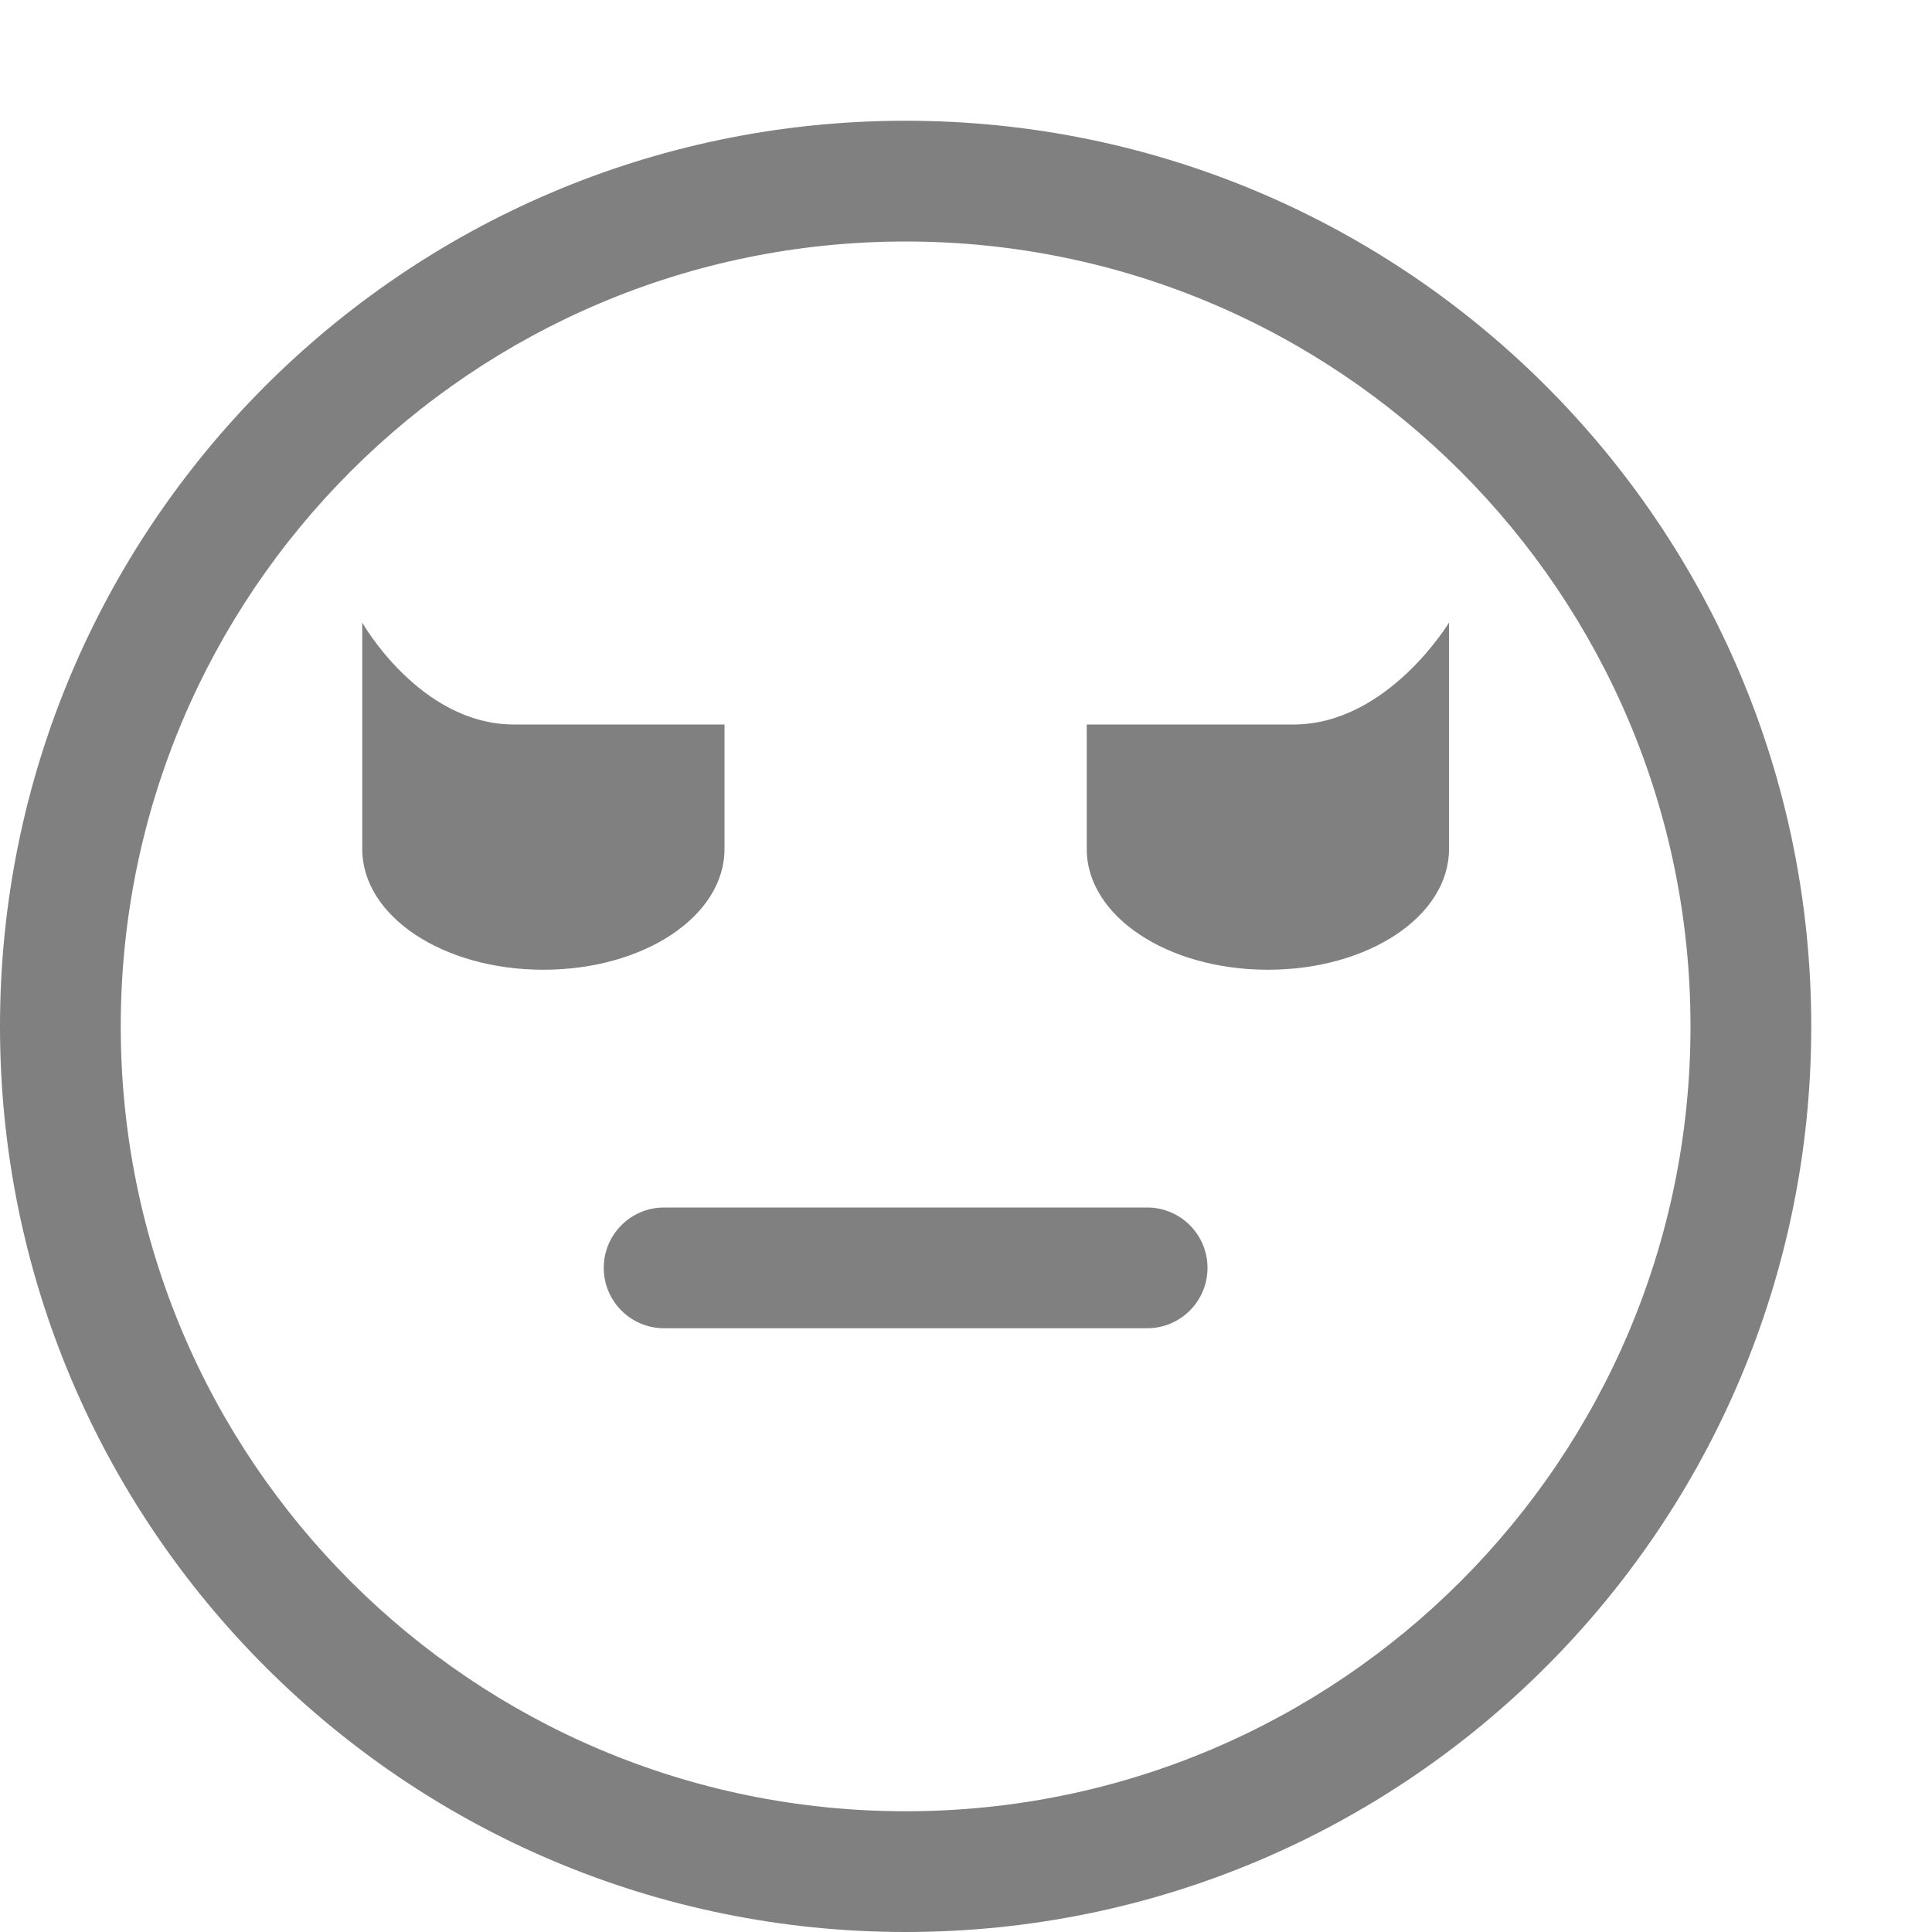
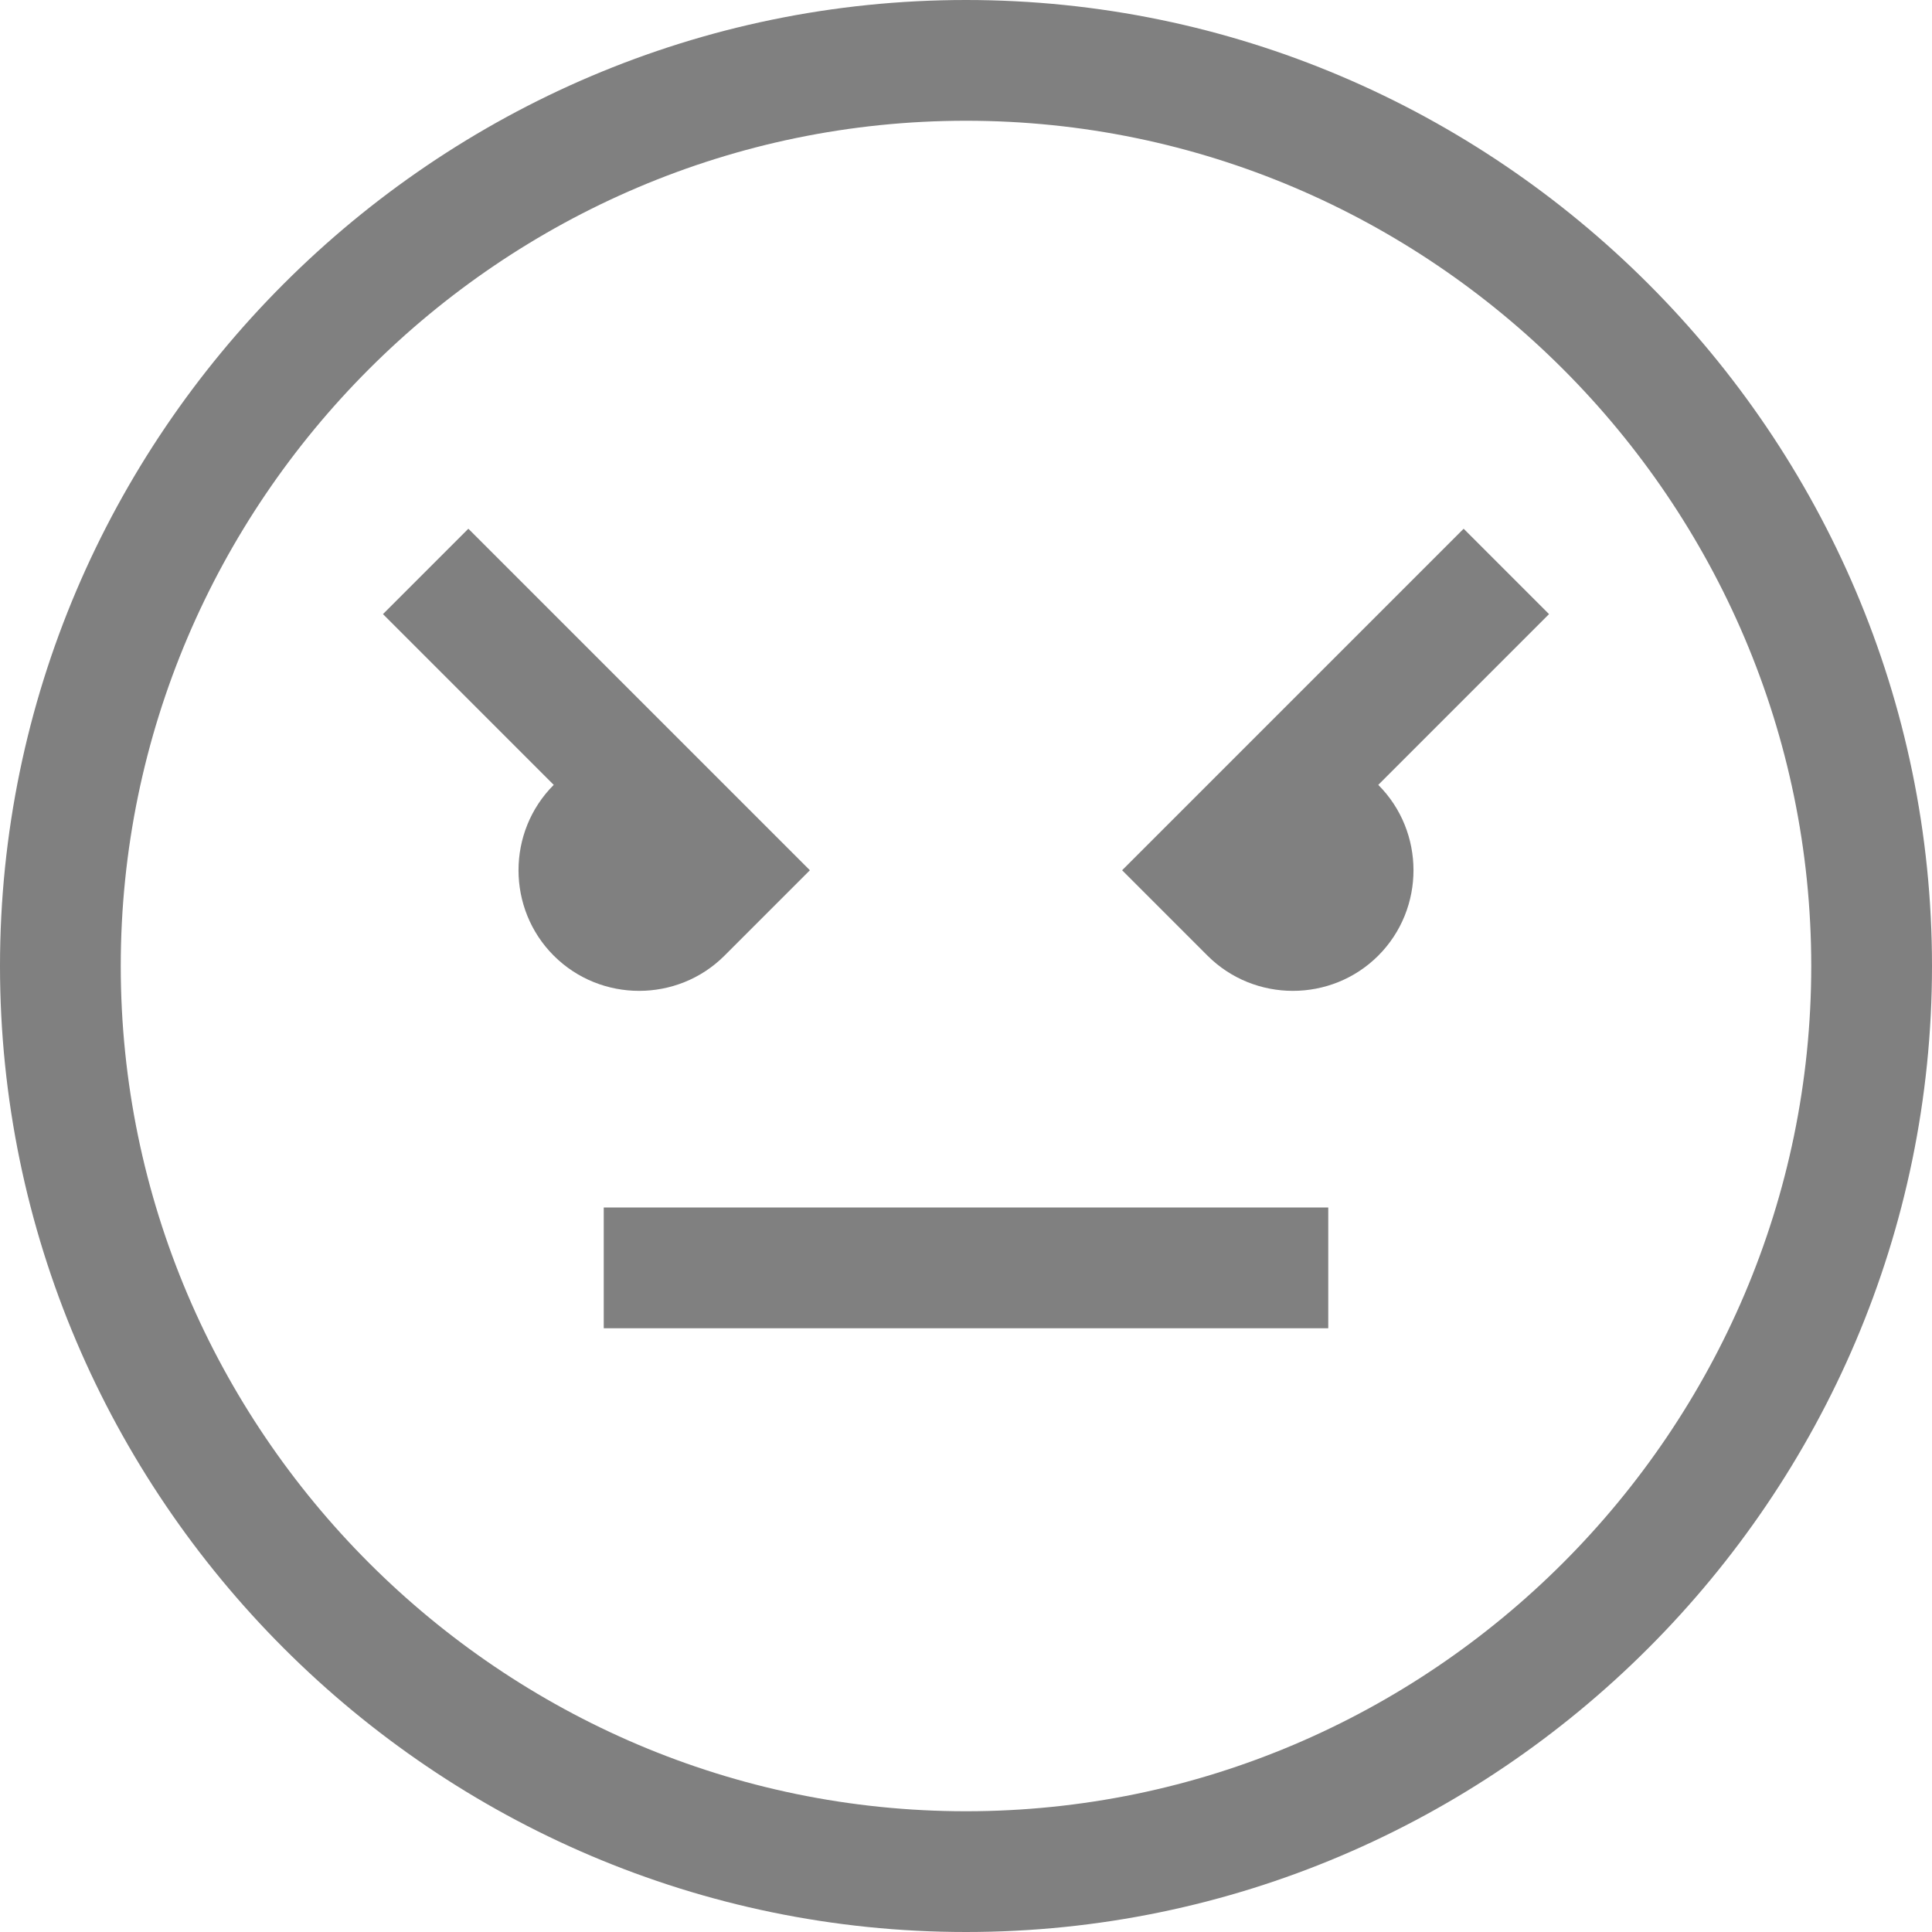
- <svg xmlns="http://www.w3.org/2000/svg" version="1.1" viewBox="0 0 16 16">
-   <g fill="#808080">
-     <g>
-       <path d="m12 5.156v1.875c0 0.556-0.667 1-1.5 1s-1.5-0.444-1.5-1v-1.031h1.719c0.776-5e-3 1.281-0.844 1.281-0.844z" />
-       <path d="m3 5.156s0.474 0.839 1.25 0.844h1.75v1.031c0 0.556-0.667 1-1.5 1s-1.5-0.444-1.5-1z" />
-       <path d="m7.463 1a7.5 7.5 0 0 0-7.463 7.5 7.5 7.5 0 0 0 7.5 7.5 7.5 7.5 0 0 0 7.5-7.5 7.5 7.5 0 0 0-7.5-7.5 7.5 7.5 0 0 0-0.037 0zm0.037 1a6.5 6.5 0 0 1 6.5 6.5 6.5 6.5 0 0 1-6.5 6.5 6.5 6.5 0 0 1-6.5-6.5 6.5 6.5 0 0 1 6.5-6.5z" fill-rule="evenodd" />
-     </g>
-     <rect x="5" y="10" width="5" height="1" ry=".5" fill-rule="evenodd" stroke-linecap="round" />
-   </g>
+ <svg xmlns="http://www.w3.org/2000/svg" width="16" height="16" viewBox="0 0 16 16" fill="gray">
+   <path d="M0 8C0 3.6 3.6 0 8 0C12.4 0 16 3.6 16 8C16 12.4 12.4 16 8 16C3.6 16 0 12.4 0 8ZM8 1C4.15 1 1 4.15 1 8C1 11.85 4.15 15 8 15C11.85 15 15 11.85 15 8C15 4.15 11.85 1 8 1Z" />
+   <rect width="6" height="1" x="5" y="10" />
+   <path d="M0 0L4 0L4 1C4 1.55 3.55 2 3 2C2.45 2 2 1.55 2 1L0 1Z" transform="translate(3 6.5) rotate(45 3 0)" />
+   <path d="M0 0L4 0L4 1L2 1C2 1.55 1.55 2 1 2C0.45 2 0 1.55 0 1Z" transform="translate(9 6.5) rotate(-45 1 0)" />
</svg>
